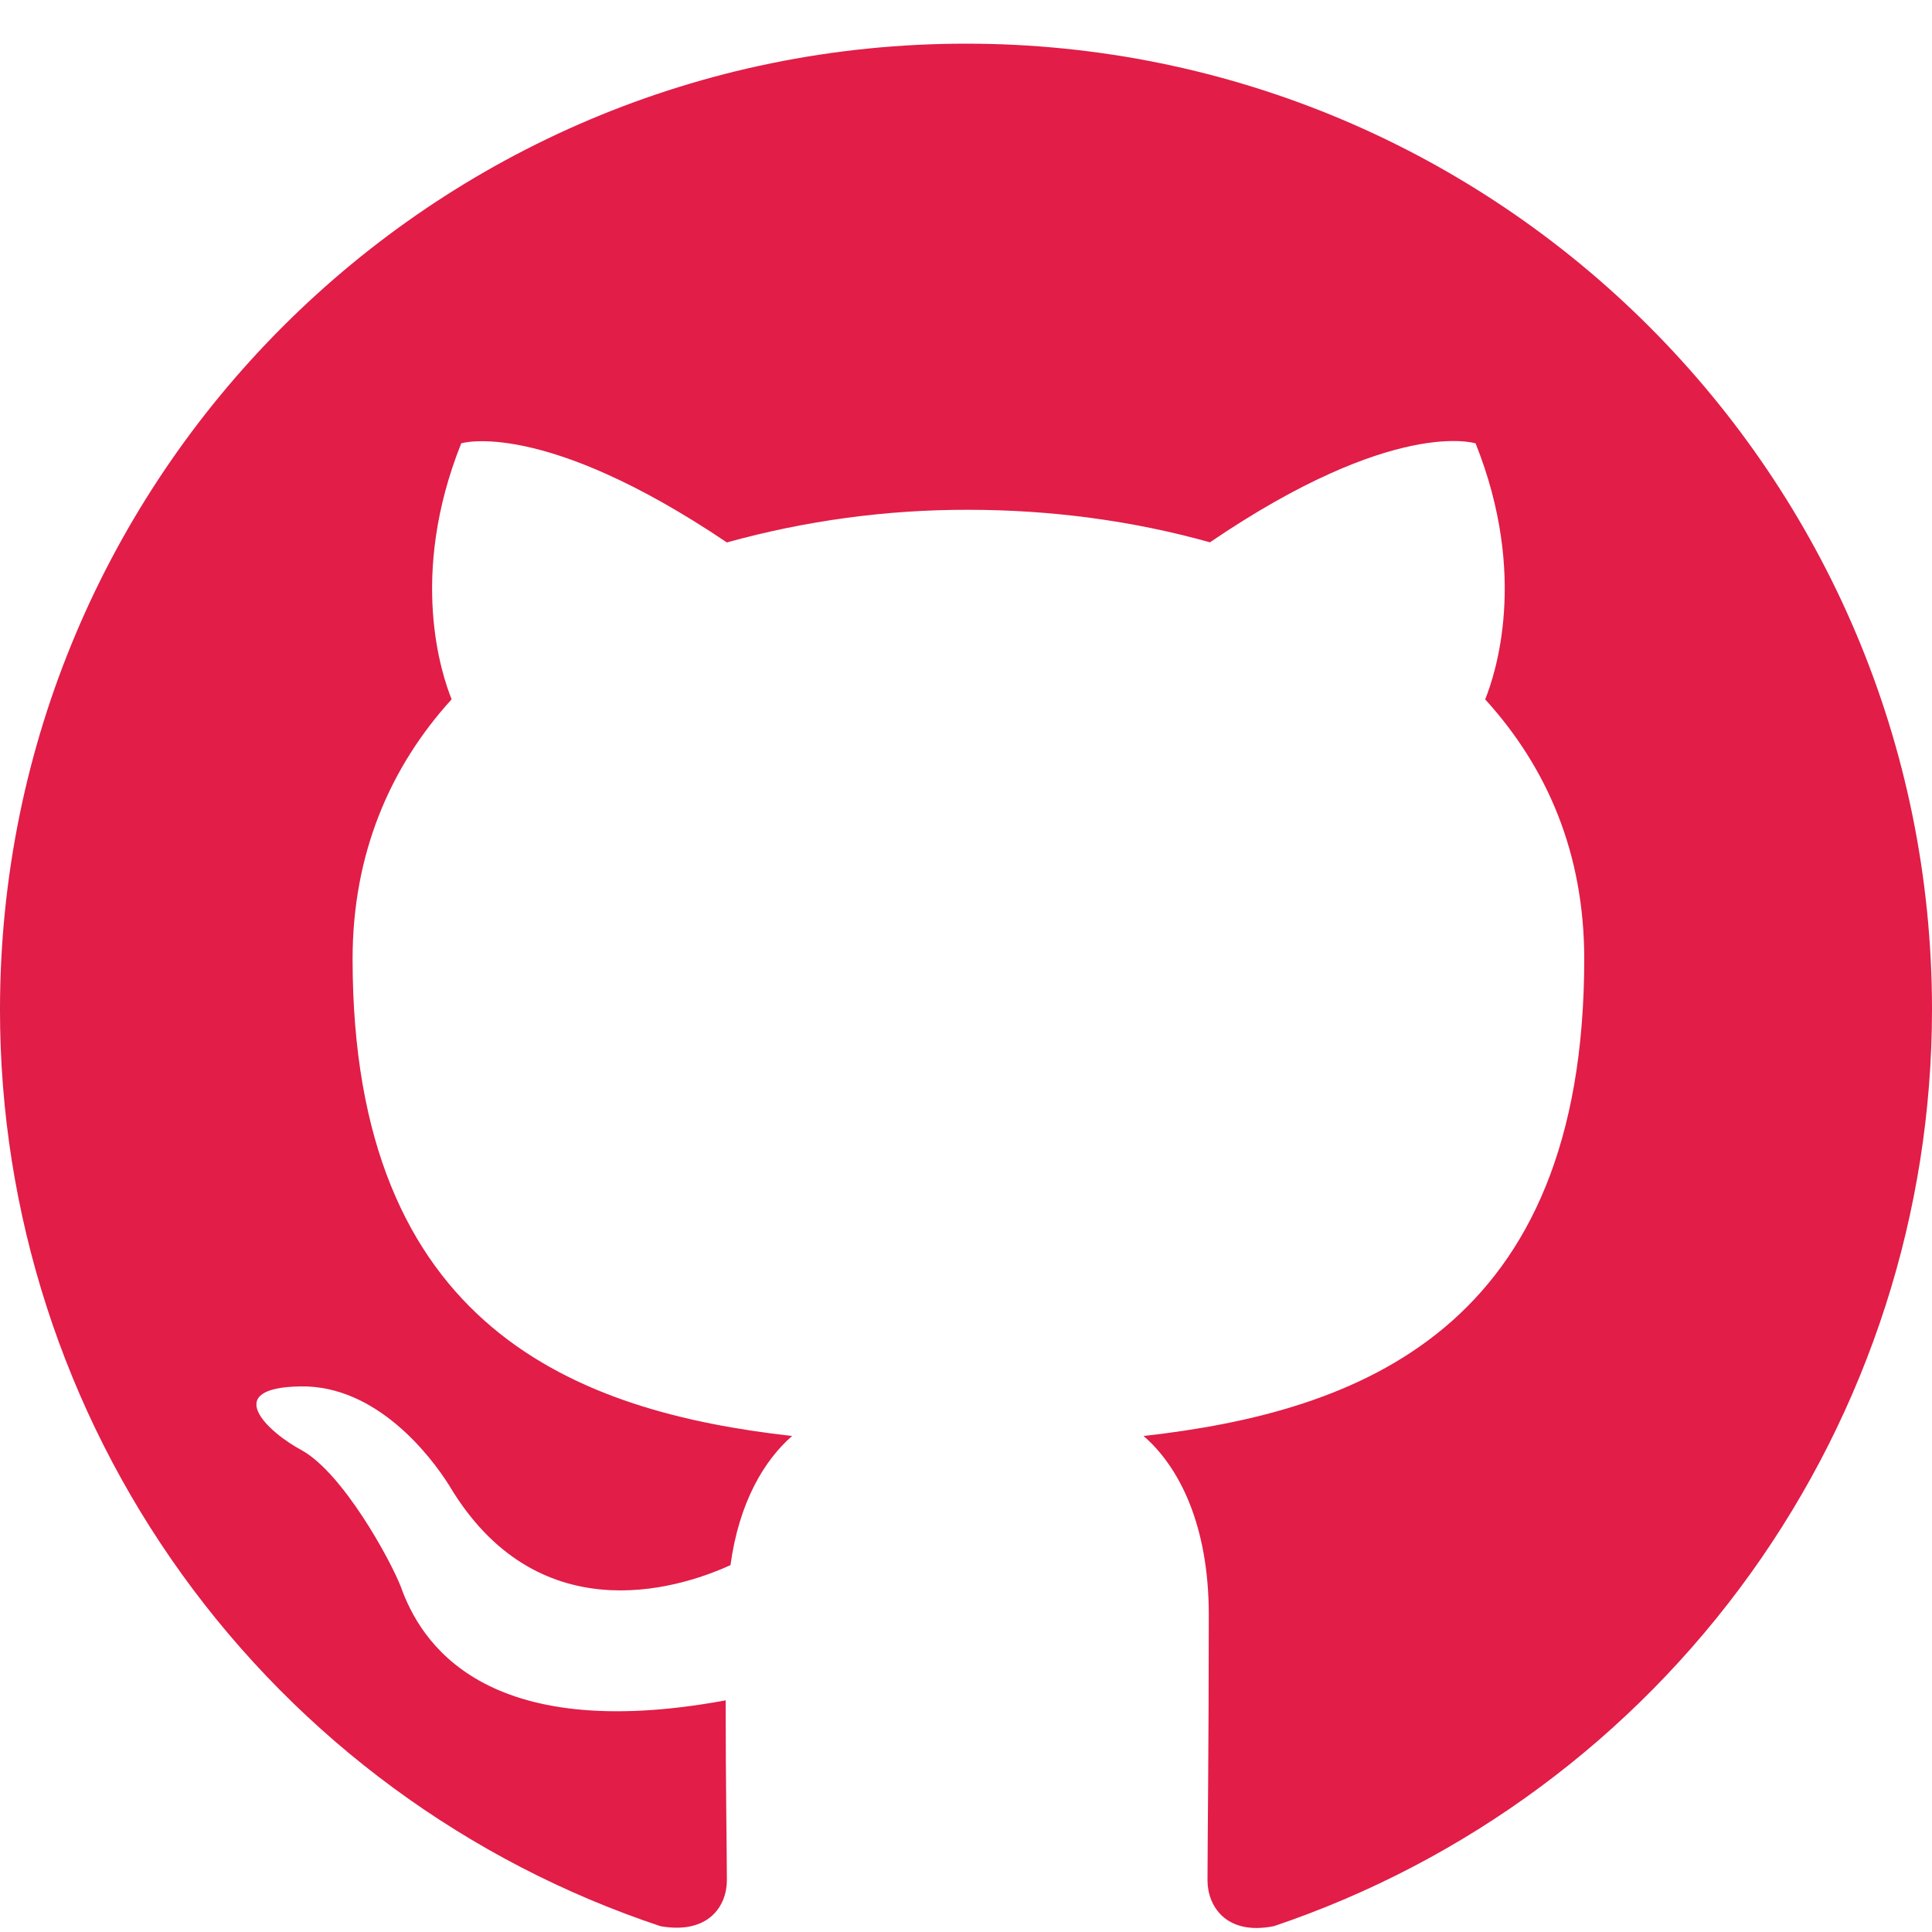
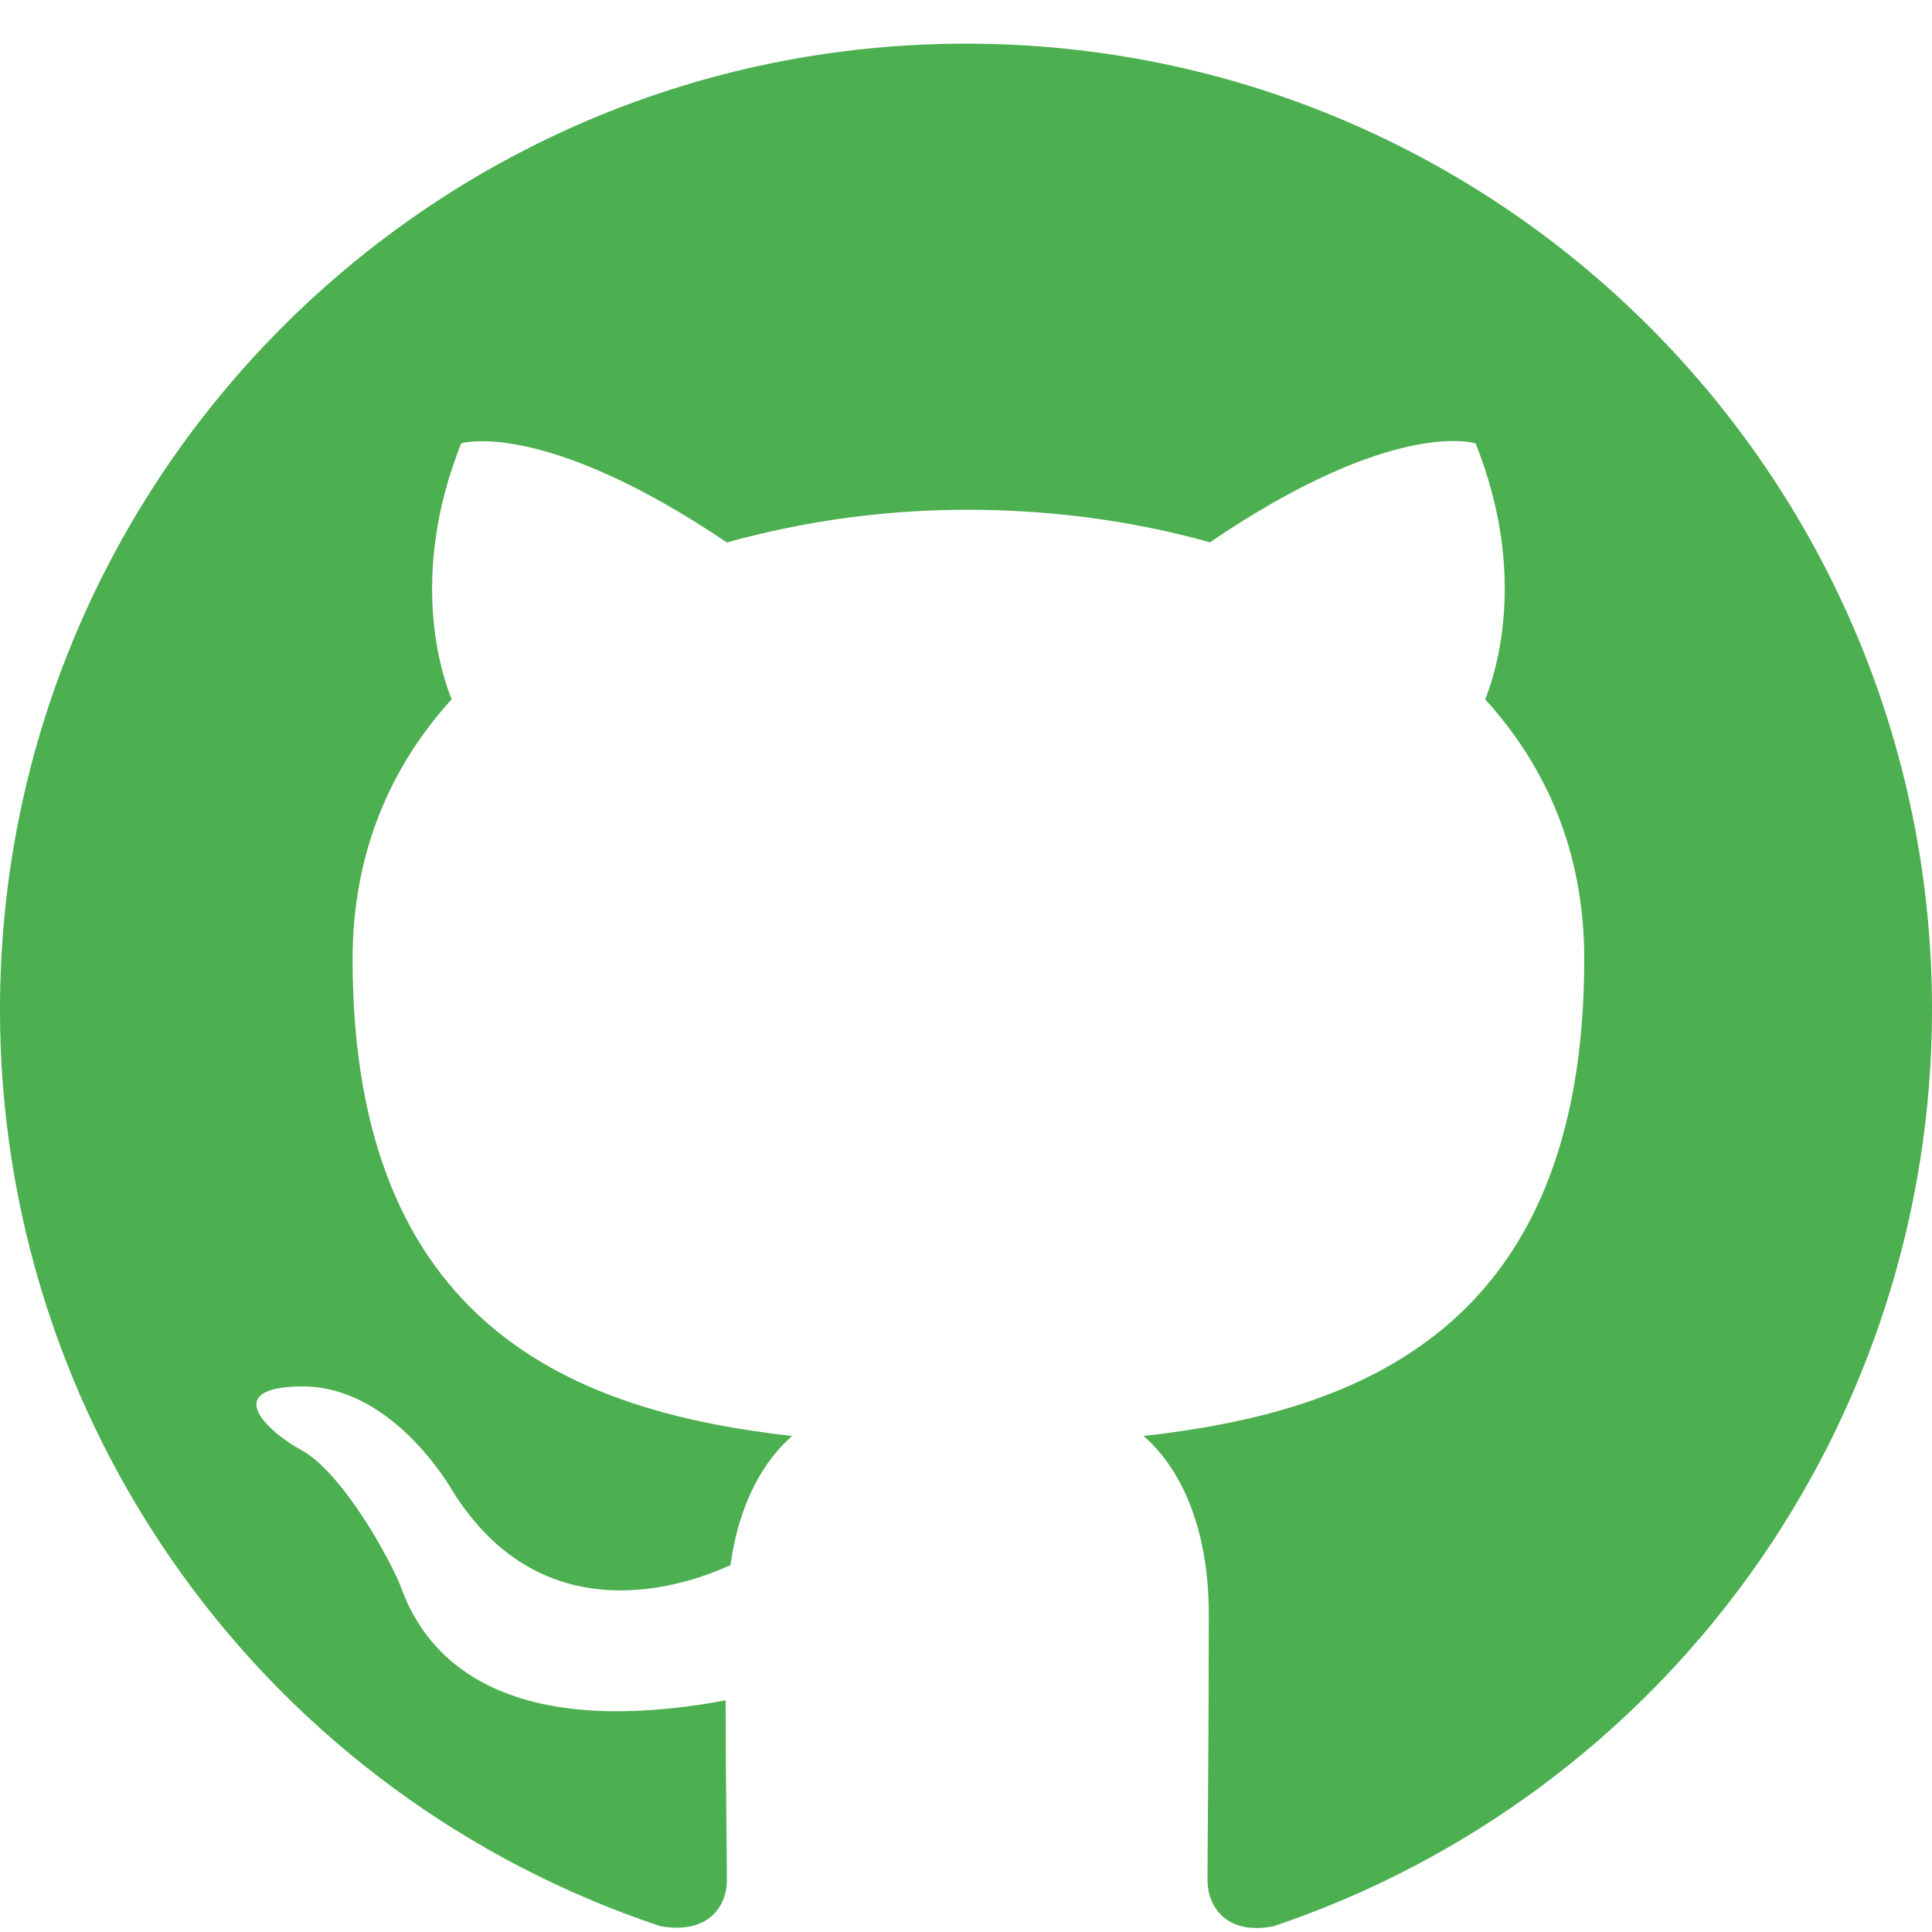
<svg xmlns="http://www.w3.org/2000/svg" width="30" height="30" viewBox="0 0 30 30" fill="none">
-   <path d="M15 0.678C6.713 0.678 2.18932e-06 7.391 2.18932e-06 15.678C-0.002 18.827 0.988 21.897 2.829 24.451C4.67 27.006 7.269 28.916 10.257 29.91C11.007 30.041 11.287 29.591 11.287 29.196C11.287 28.841 11.268 27.66 11.268 26.403C7.5 27.098 6.525 25.485 6.225 24.641C6.056 24.209 5.325 22.878 4.688 22.521C4.162 22.241 3.413 21.546 4.668 21.528C5.85 21.509 6.693 22.616 6.975 23.066C8.325 25.334 10.482 24.696 11.343 24.303C11.475 23.328 11.868 22.673 12.3 22.298C8.963 21.923 5.475 20.628 5.475 14.891C5.475 13.259 6.056 11.91 7.013 10.859C6.862 10.484 6.338 8.946 7.162 6.884C7.162 6.884 8.418 6.491 11.287 8.423C12.509 8.084 13.77 7.913 15.037 7.916C16.312 7.916 17.587 8.084 18.788 8.421C21.655 6.471 22.913 6.885 22.913 6.885C23.738 8.948 23.212 10.485 23.062 10.86C24.018 11.91 24.6 13.241 24.6 14.891C24.6 20.648 21.095 21.923 17.757 22.298C18.3 22.766 18.77 23.666 18.77 25.073C18.77 27.078 18.75 28.691 18.75 29.198C18.75 29.591 19.032 30.059 19.782 29.909C22.759 28.904 25.347 26.99 27.18 24.437C29.013 21.884 29.999 18.821 30 15.678C30 7.391 23.288 0.678 15 0.678Z" fill="#e11d48" />
+   <path d="M15 0.678C6.713 0.678 2.18932e-06 7.391 2.18932e-06 15.678C-0.002 18.827 0.988 21.897 2.829 24.451C4.67 27.006 7.269 28.916 10.257 29.91C11.007 30.041 11.287 29.591 11.287 29.196C11.287 28.841 11.268 27.66 11.268 26.403C7.5 27.098 6.525 25.485 6.225 24.641C6.056 24.209 5.325 22.878 4.688 22.521C4.162 22.241 3.413 21.546 4.668 21.528C5.85 21.509 6.693 22.616 6.975 23.066C8.325 25.334 10.482 24.696 11.343 24.303C11.475 23.328 11.868 22.673 12.3 22.298C8.963 21.923 5.475 20.628 5.475 14.891C5.475 13.259 6.056 11.91 7.013 10.859C6.862 10.484 6.338 8.946 7.162 6.884C7.162 6.884 8.418 6.491 11.287 8.423C12.509 8.084 13.77 7.913 15.037 7.916C16.312 7.916 17.587 8.084 18.788 8.421C21.655 6.471 22.913 6.885 22.913 6.885C23.738 8.948 23.212 10.485 23.062 10.86C24.018 11.91 24.6 13.241 24.6 14.891C24.6 20.648 21.095 21.923 17.757 22.298C18.3 22.766 18.77 23.666 18.77 25.073C18.77 27.078 18.75 28.691 18.75 29.198C18.75 29.591 19.032 30.059 19.782 29.909C22.759 28.904 25.347 26.99 27.18 24.437C29.013 21.884 29.999 18.821 30 15.678C30 7.391 23.288 0.678 15 0.678Z" fill="#4caf50" />
</svg>
